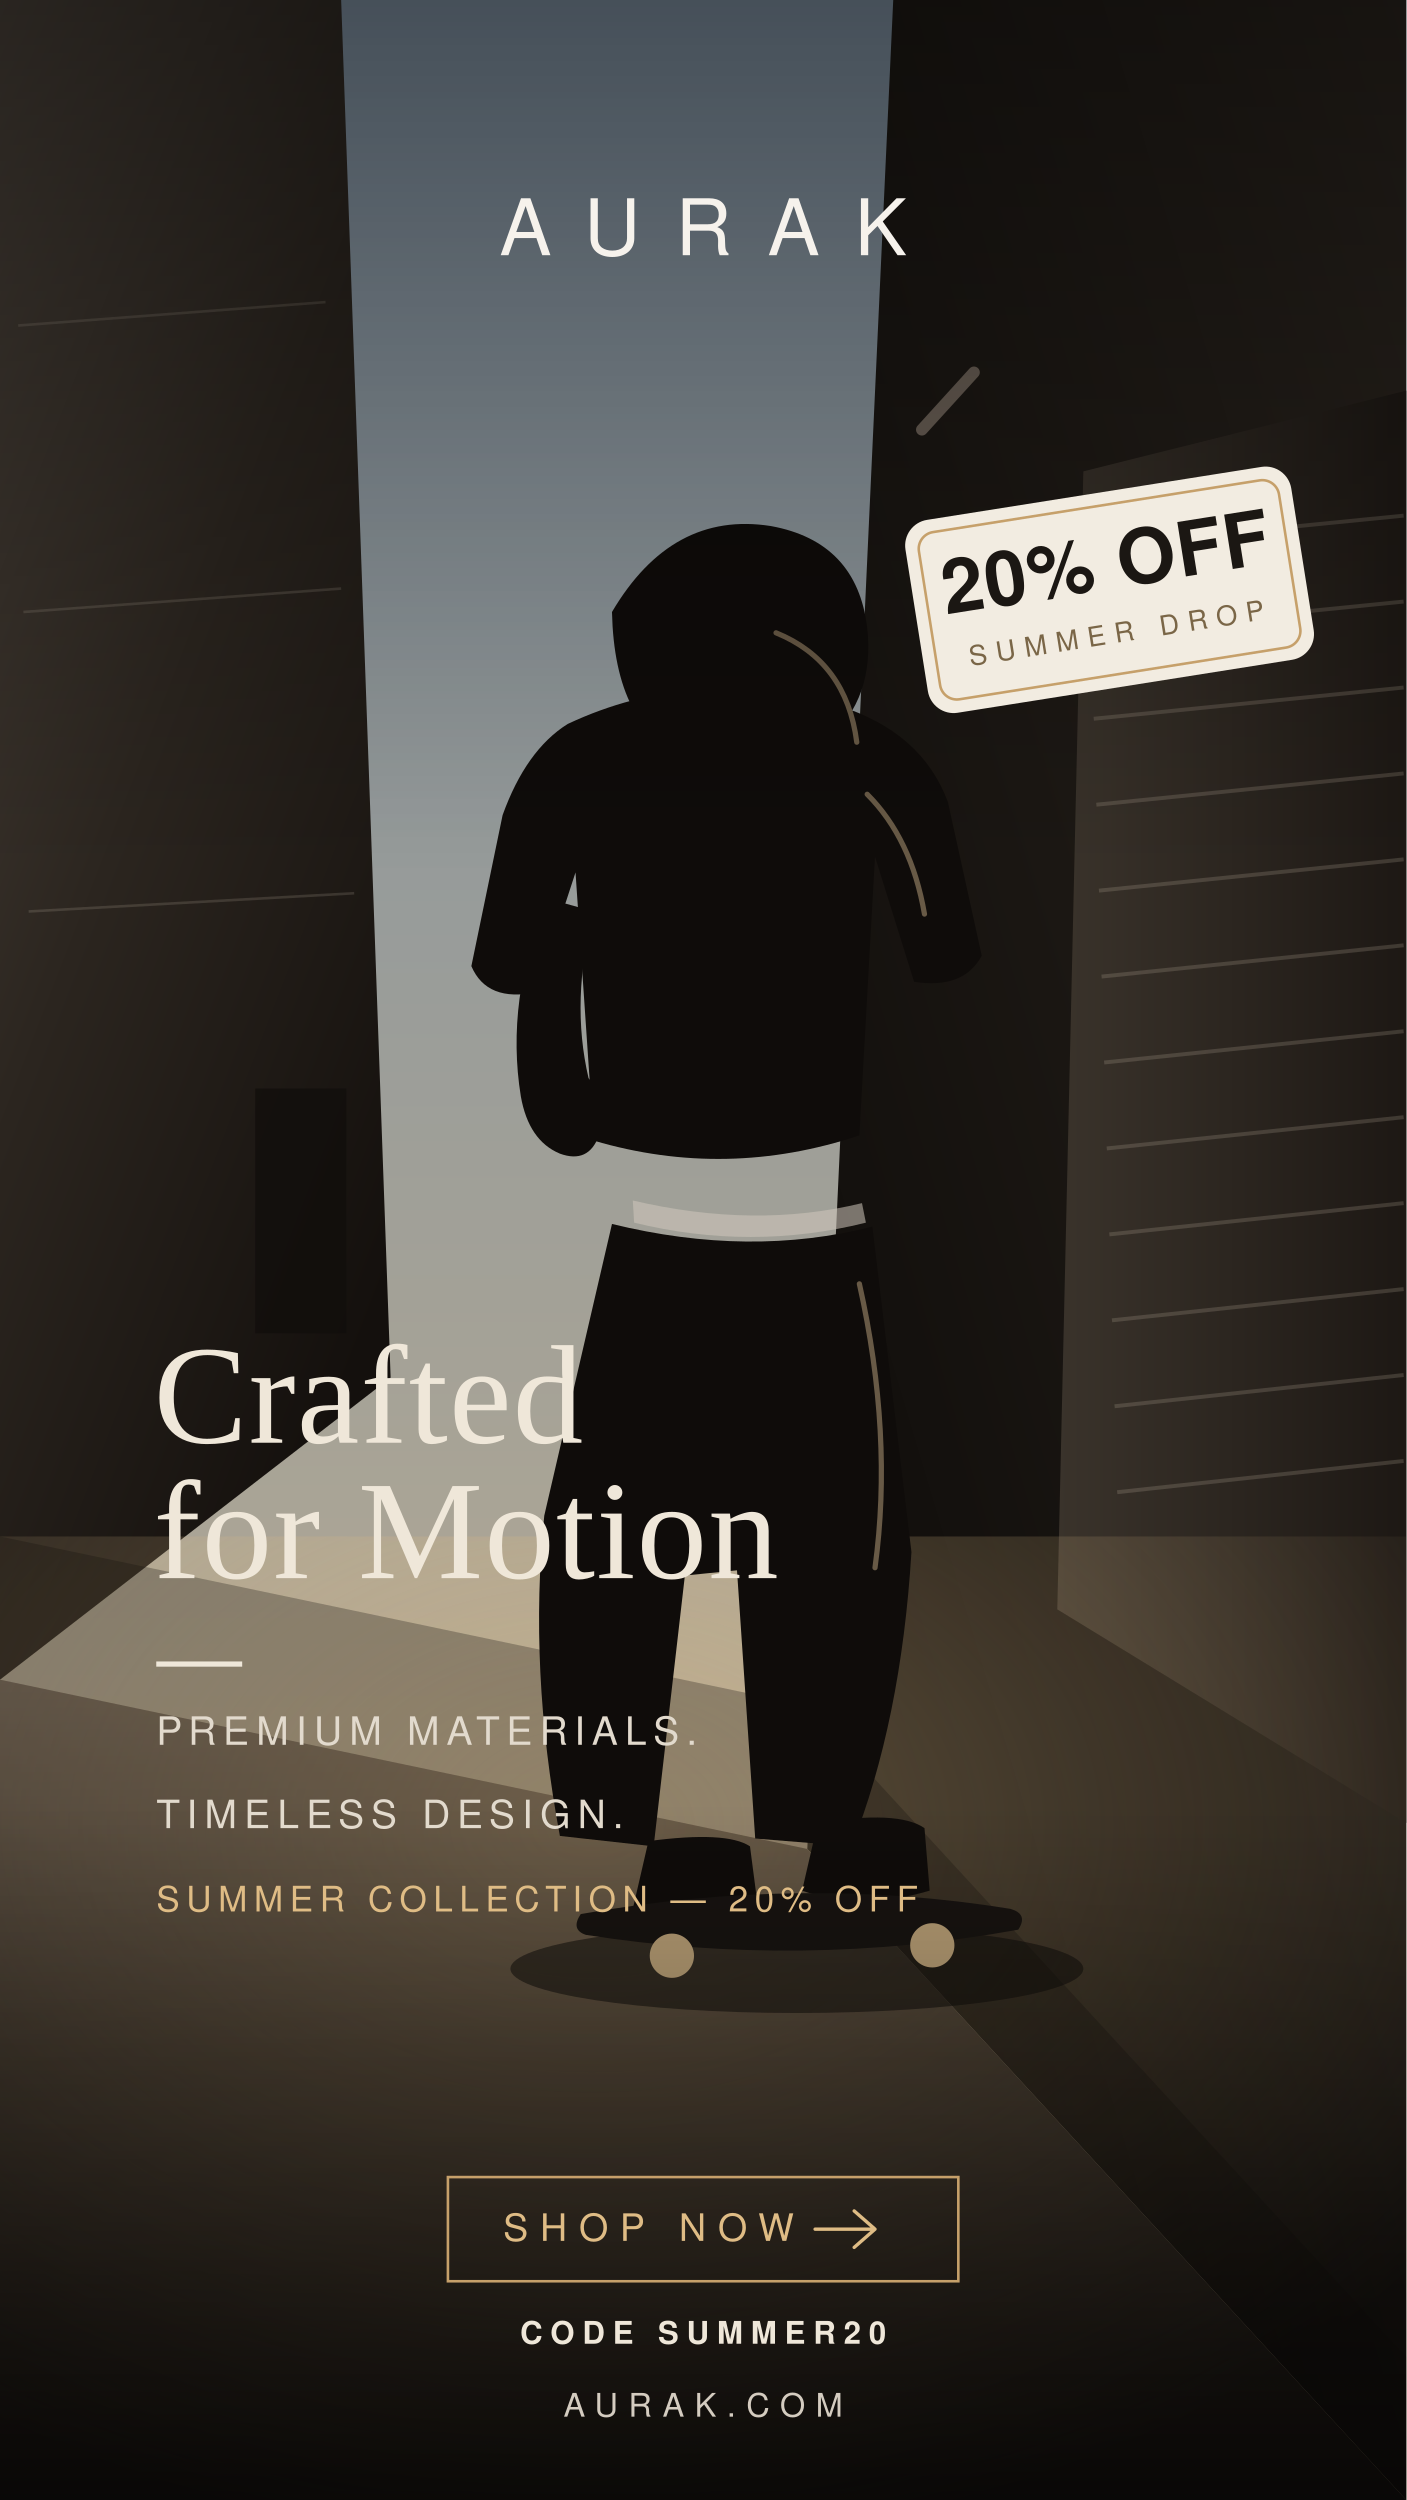
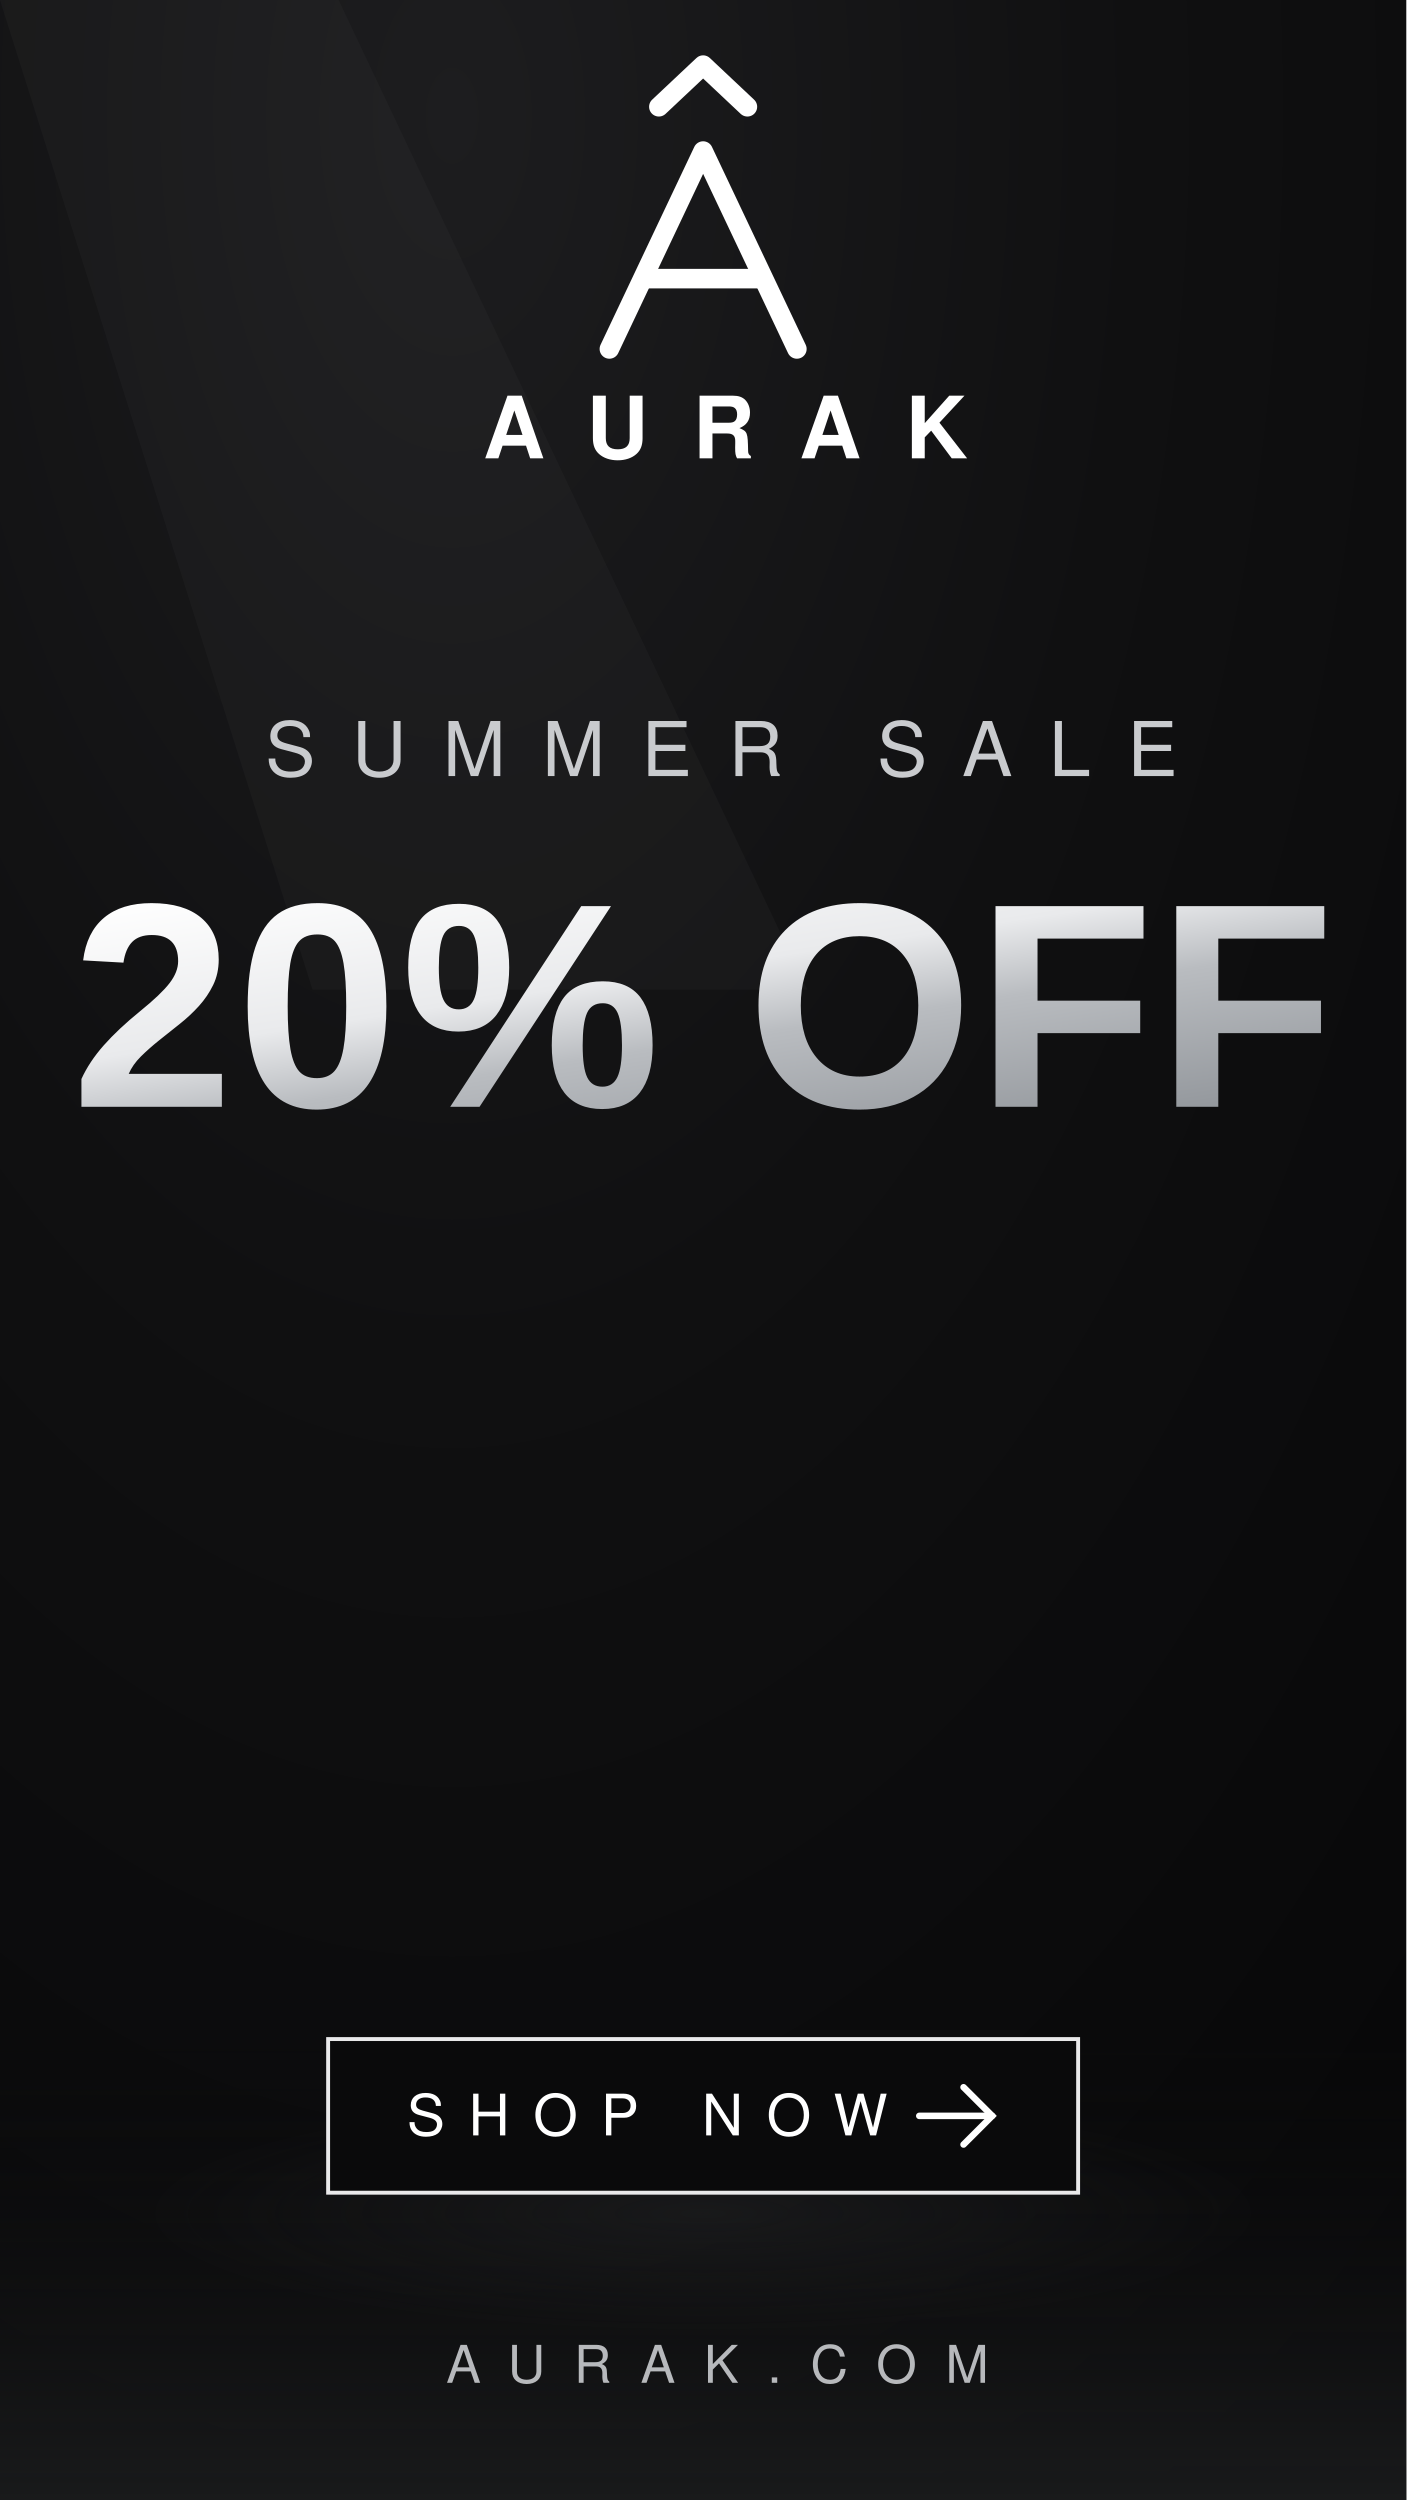
<svg xmlns="http://www.w3.org/2000/svg" viewBox="0 0 1080 1920" preserveAspectRatio="xMidYMid slice">
  <defs>
-     <linearGradient id="wallL" x1="0" y1="0" x2="0.6" y2="1">
-       <stop offset="0" stop-color="#4a423a" />
-       <stop offset="0.5" stop-color="#2b251f" />
-       <stop offset="1" stop-color="#14100d" />
+     <radialGradient id="spot" cx="0.32" cy="0.05" r="1.1">
+       <stop offset="0" stop-color="#1d1d1f" />
+       <stop offset="0.45" stop-color="#101011" />
+       <stop offset="1" stop-color="#070708" />
+     </radialGradient>
+     <linearGradient id="silver" x1="0" y1="0" x2="0.9" y2="1">
+       <stop offset="0" stop-color="#ffffff" />
+       <stop offset="0.42" stop-color="#e9eaec" />
+       <stop offset="0.62" stop-color="#b9bcc0" />
+       <stop offset="1" stop-color="#94989d" />
    </linearGradient>
-     <linearGradient id="wallR" x1="1" y1="0" x2="0.2" y2="1">
-       <stop offset="0" stop-color="#2a241e" />
-       <stop offset="1" stop-color="#0c0a08" />
+     <linearGradient id="floor" x1="0" y1="0" x2="0" y2="1">
+       <stop offset="0" stop-color="#0a0a0b" stop-opacity="0" />
+       <stop offset="1" stop-color="#191a1b" />
    </linearGradient>
-     <linearGradient id="sky" x1="0" y1="0" x2="0" y2="1">
-       <stop offset="0" stop-color="#7d8fa0" />
-       <stop offset="0.6" stop-color="#a9a496" />
-       <stop offset="1" stop-color="#c9b189" />
-     </linearGradient>
-     <linearGradient id="road" x1="0" y1="0" x2="0" y2="1">
-       <stop offset="0" stop-color="#6b6055" />
-       <stop offset="0.45" stop-color="#3a322b" />
-       <stop offset="1" stop-color="#1b1713" />
-     </linearGradient>
-     <radialGradient id="pool" cx="0.42" cy="0.3" r="0.75">
-       <stop offset="0" stop-color="#d8b784" stop-opacity="0.42" />
-       <stop offset="1" stop-color="#d8b784" stop-opacity="0" />
+     <radialGradient id="pool" cx="0.5" cy="0.5" r="0.5">
+       <stop offset="0" stop-color="#232426" />
+       <stop offset="1" stop-color="#232426" stop-opacity="0" />
    </radialGradient>
-     <linearGradient id="shutter" x1="0" y1="0" x2="1" y2="0">
-       <stop offset="0" stop-color="#3a332b" />
-       <stop offset="1" stop-color="#1d1814" />
-     </linearGradient>
-     <linearGradient id="vig" x1="0" y1="0" x2="0" y2="1">
-       <stop offset="0" stop-color="#000000" stop-opacity="0.45" />
-       <stop offset="0.35" stop-color="#000000" stop-opacity="0" />
-       <stop offset="0.72" stop-color="#000000" stop-opacity="0" />
-       <stop offset="1" stop-color="#000000" stop-opacity="0.62" />
-     </linearGradient>
  </defs>
-   <rect width="1080" height="1920" fill="url(#sky)" />
-   <g opacity="0.55" fill="#59626b">
-     <rect x="118" y="690" width="86" height="330" />
-     <rect x="196" y="754" width="62" height="266" />
-     <rect x="96" y="800" width="34" height="220" />
+   <rect width="1080" height="1920" fill="url(#spot)" />
+   <polygon points="0,0 260,0 620,760 240,760" fill="#ffffff" opacity="0.025" />
+   <rect y="1560" width="1080" height="360" fill="url(#floor)" />
+   <ellipse cx="540" cy="1700" rx="430" ry="90" fill="url(#pool)" opacity="0.5" />
+   <g stroke="#ffffff" stroke-width="15" stroke-linecap="round" stroke-linejoin="round" fill="none">
+     <path d="M468 268 L540 116 L612 268" />
+     <path d="M497 214 L583 214" />
+     <path d="M506 82 L540 50 L574 82" />
  </g>
-   <polygon points="0,0 262,0 300,1058 0,1290" fill="url(#wallL)" />
-   <g opacity="0.16" stroke="#d8cbb8" stroke-width="2">
-     <path d="M14 250 L250 232" />
-     <path d="M18 470 L262 452" />
-     <path d="M22 700 L272 686" />
+   <text x="557" y="352" text-anchor="middle" font-family="'Helvetica Neue', Helvetica, Arial, sans-serif" font-size="66" font-weight="600" letter-spacing="34" fill="#ffffff">AURAK</text>
+   <text x="554" y="596" text-anchor="middle" font-family="'Helvetica Neue', Helvetica, Arial, sans-serif" font-size="58" font-weight="500" letter-spacing="28" fill="#c9cbce">SUMMER SALE</text>
+   <text x="540" y="850" text-anchor="middle" font-family="'Arial Black', 'Helvetica Neue', Arial, sans-serif" font-size="224" font-weight="900" letter-spacing="2" fill="url(#silver)">20% OFF</text>
+   <g>
+     <rect x="252" y="1566" width="576" height="118" fill="#0a0a0b" stroke="#e9e9ea" stroke-width="3" />
+     <text x="497" y="1640" text-anchor="middle" font-family="'Helvetica Neue', Helvetica, Arial, sans-serif" font-size="44" font-weight="500" letter-spacing="18" fill="#ffffff">SHOP NOW</text>
+     <g stroke="#ffffff" stroke-width="5" stroke-linecap="round" fill="none">
+       <path d="M706 1625 L762 1625" />
+       <path d="M740 1603 L762 1625 L740 1647" />
+     </g>
  </g>
-   <rect x="196" y="836" width="70" height="188" fill="#100d0b" opacity="0.75" />
-   <polygon points="1080,0 1080,1920 620,1420 686,0" fill="url(#wallR)" />
-   <polygon points="1080,300 1080,1400 812,1236 832,362" fill="url(#shutter)" />
-   <g opacity="0.22" stroke="#b9ad9a" stroke-width="3">
-     <path d="M836 420 L1078 396" />
-     <path d="M838 486 L1078 462" />
-     <path d="M840 552 L1078 528" />
-     <path d="M842 618 L1078 594" />
-     <path d="M844 684 L1078 660" />
-     <path d="M846 750 L1078 726" />
-     <path d="M848 816 L1078 792" />
-     <path d="M850 882 L1078 858" />
-     <path d="M852 948 L1078 924" />
-     <path d="M854 1014 L1078 990" />
-     <path d="M856 1080 L1078 1056" />
-     <path d="M858 1146 L1078 1122" />
-   </g>
-   <path d="M708 330 L748 286" stroke="#6c6157" stroke-width="9" stroke-linecap="round" />
-   <polygon points="0,1290 620,1420 1080,1920 0,1920" fill="url(#road)" />
-   <rect y="1180" width="1080" height="740" fill="url(#pool)" />
-   <polygon points="0,1180 620,1310 1080,1810 1080,1920 0,1920" fill="#120f0c" opacity="0.28" />
-   <g fill="#0f0c0a">
-     <ellipse cx="612" cy="1512" rx="220" ry="34" opacity="0.55" />
-     <path d="M470 470 q46 -78 122 -66 q66 12 74 78 q6 54 -30 86 q-52 36 -108 14 q-56 -22 -58 -112 z" />
-     <path d="M436 556 q98 -46 208 -14 q64 20 84 74 l26 118 q-14 26 -52 20 l-30 -96 l-12 214              q-102 34 -204 4 l-14 -206 l-30 92 q-38 8 -50 -20 l24 -116 q18 -50 50 -70 z" />
-     <path d="M420 690 q-32 78 -20 152 q6 34 30 44 q22 8 30 -14 q8 -26 -8 -44 q-14 -60 4 -128 z" />
-     <path d="M470 940 q106 26 200 2 l30 250 q-8 130 -46 226 l-74 -6 l-14 -206 l-40 4 l-24 208              l-72 -8 q-24 -128 -12 -246 z" />
-     <path d="M498 1414 q60 -8 78 4 l6 46 q-52 16 -96 2 z" />
-     <path d="M628 1400 q62 -10 82 4 l4 48 q-54 16 -98 0 z" />
-   </g>
-   <g fill="none" stroke="#c2a882" stroke-width="4" opacity="0.5" stroke-linecap="round">
-     <path d="M596 486 q54 22 62 84" />
-     <path d="M666 610 q34 34 44 92" />
-     <path d="M660 986 q26 116 12 218" />
-   </g>
-   <path d="M486 922 q94 22 176 2 l3 15 q-88 22 -178 0 z" fill="#cfc7bb" opacity="0.55" />
-   <g>
-     <path d="M446 1470 q170 -30 330 -4 q14 4 6 16 q-166 30 -332 4 q-12 -4 -4 -16 z" fill="#171310" />
-     <circle cx="516" cy="1502" r="17" fill="#b39a72" />
-     <circle cx="716" cy="1494" r="17" fill="#b39a72" />
-   </g>
-   <rect width="1080" height="1920" fill="url(#vig)" />
-   <g transform="rotate(-9 852 452)">
-     <rect x="702" y="378" width="300" height="150" rx="20" fill="#f2ece1" />
-     <rect x="712" y="388" width="280" height="130" rx="13" fill="none" stroke="#c6a06a" stroke-width="2" />
-     <text x="852" y="452" text-anchor="middle" fill="#1b1713" font-family="Helvetica Neue, Helvetica, Arial, sans-serif" font-size="58" font-weight="700" letter-spacing="1">20% OFF</text>
-     <text x="852" y="494" text-anchor="middle" fill="#7a6647" font-family="Helvetica Neue, Helvetica, Arial, sans-serif" font-size="21" letter-spacing="7">SUMMER DROP</text>
-   </g>
-   <text x="540" y="196" text-anchor="middle" fill="#f6f2ec" font-family="Helvetica Neue, Helvetica, Arial, sans-serif" font-size="60" font-weight="500" letter-spacing="27">AURAK</text>
-   <text x="118" y="1108" fill="#efe7d9" font-family="Georgia, 'Times New Roman', serif" font-size="108" letter-spacing="1">Crafted</text>
-   <text x="118" y="1212" fill="#efe7d9" font-family="Georgia, 'Times New Roman', serif" font-size="108" letter-spacing="1">for Motion</text>
-   <rect x="120" y="1276" width="66" height="4" fill="#efe7d9" />
-   <text x="120" y="1340" fill="#e2dacd" font-family="Helvetica Neue, Helvetica, Arial, sans-serif" font-size="30" letter-spacing="5.5">PREMIUM MATERIALS.</text>
-   <text x="120" y="1404" fill="#e2dacd" font-family="Helvetica Neue, Helvetica, Arial, sans-serif" font-size="30" letter-spacing="5.5">TIMELESS DESIGN.</text>
-   <text x="120" y="1468" fill="#dfbc85" font-family="Helvetica Neue, Helvetica, Arial, sans-serif" font-size="27" letter-spacing="5">SUMMER COLLECTION — 20% OFF</text>
-   <rect x="344" y="1672" width="392" height="80" fill="none" stroke="#c6a06a" stroke-width="2" />
-   <text x="498" y="1721" text-anchor="middle" fill="#dfbc85" font-family="Helvetica Neue, Helvetica, Arial, sans-serif" font-size="29" letter-spacing="9">SHOP NOW</text>
-   <path d="M626 1712 L672 1712 M656 1698 L672 1712 L656 1726" stroke="#dfbc85" stroke-width="2.6" fill="none" stroke-linecap="round" stroke-linejoin="round" />
-   <text x="540" y="1800" text-anchor="middle" fill="#efe7d9" font-family="Helvetica Neue, Helvetica, Arial, sans-serif" font-size="24" font-weight="600" letter-spacing="6">CODE SUMMER20</text>
-   <text x="540" y="1856" text-anchor="middle" fill="#d4ccc0" font-family="Helvetica Neue, Helvetica, Arial, sans-serif" font-size="25" letter-spacing="8">AURAK.COM</text>
+   <text x="551" y="1830" text-anchor="middle" font-family="'Helvetica Neue', Helvetica, Arial, sans-serif" font-size="40" font-weight="500" letter-spacing="22" fill="#b7b9bc">AURAK.COM</text>
</svg>
